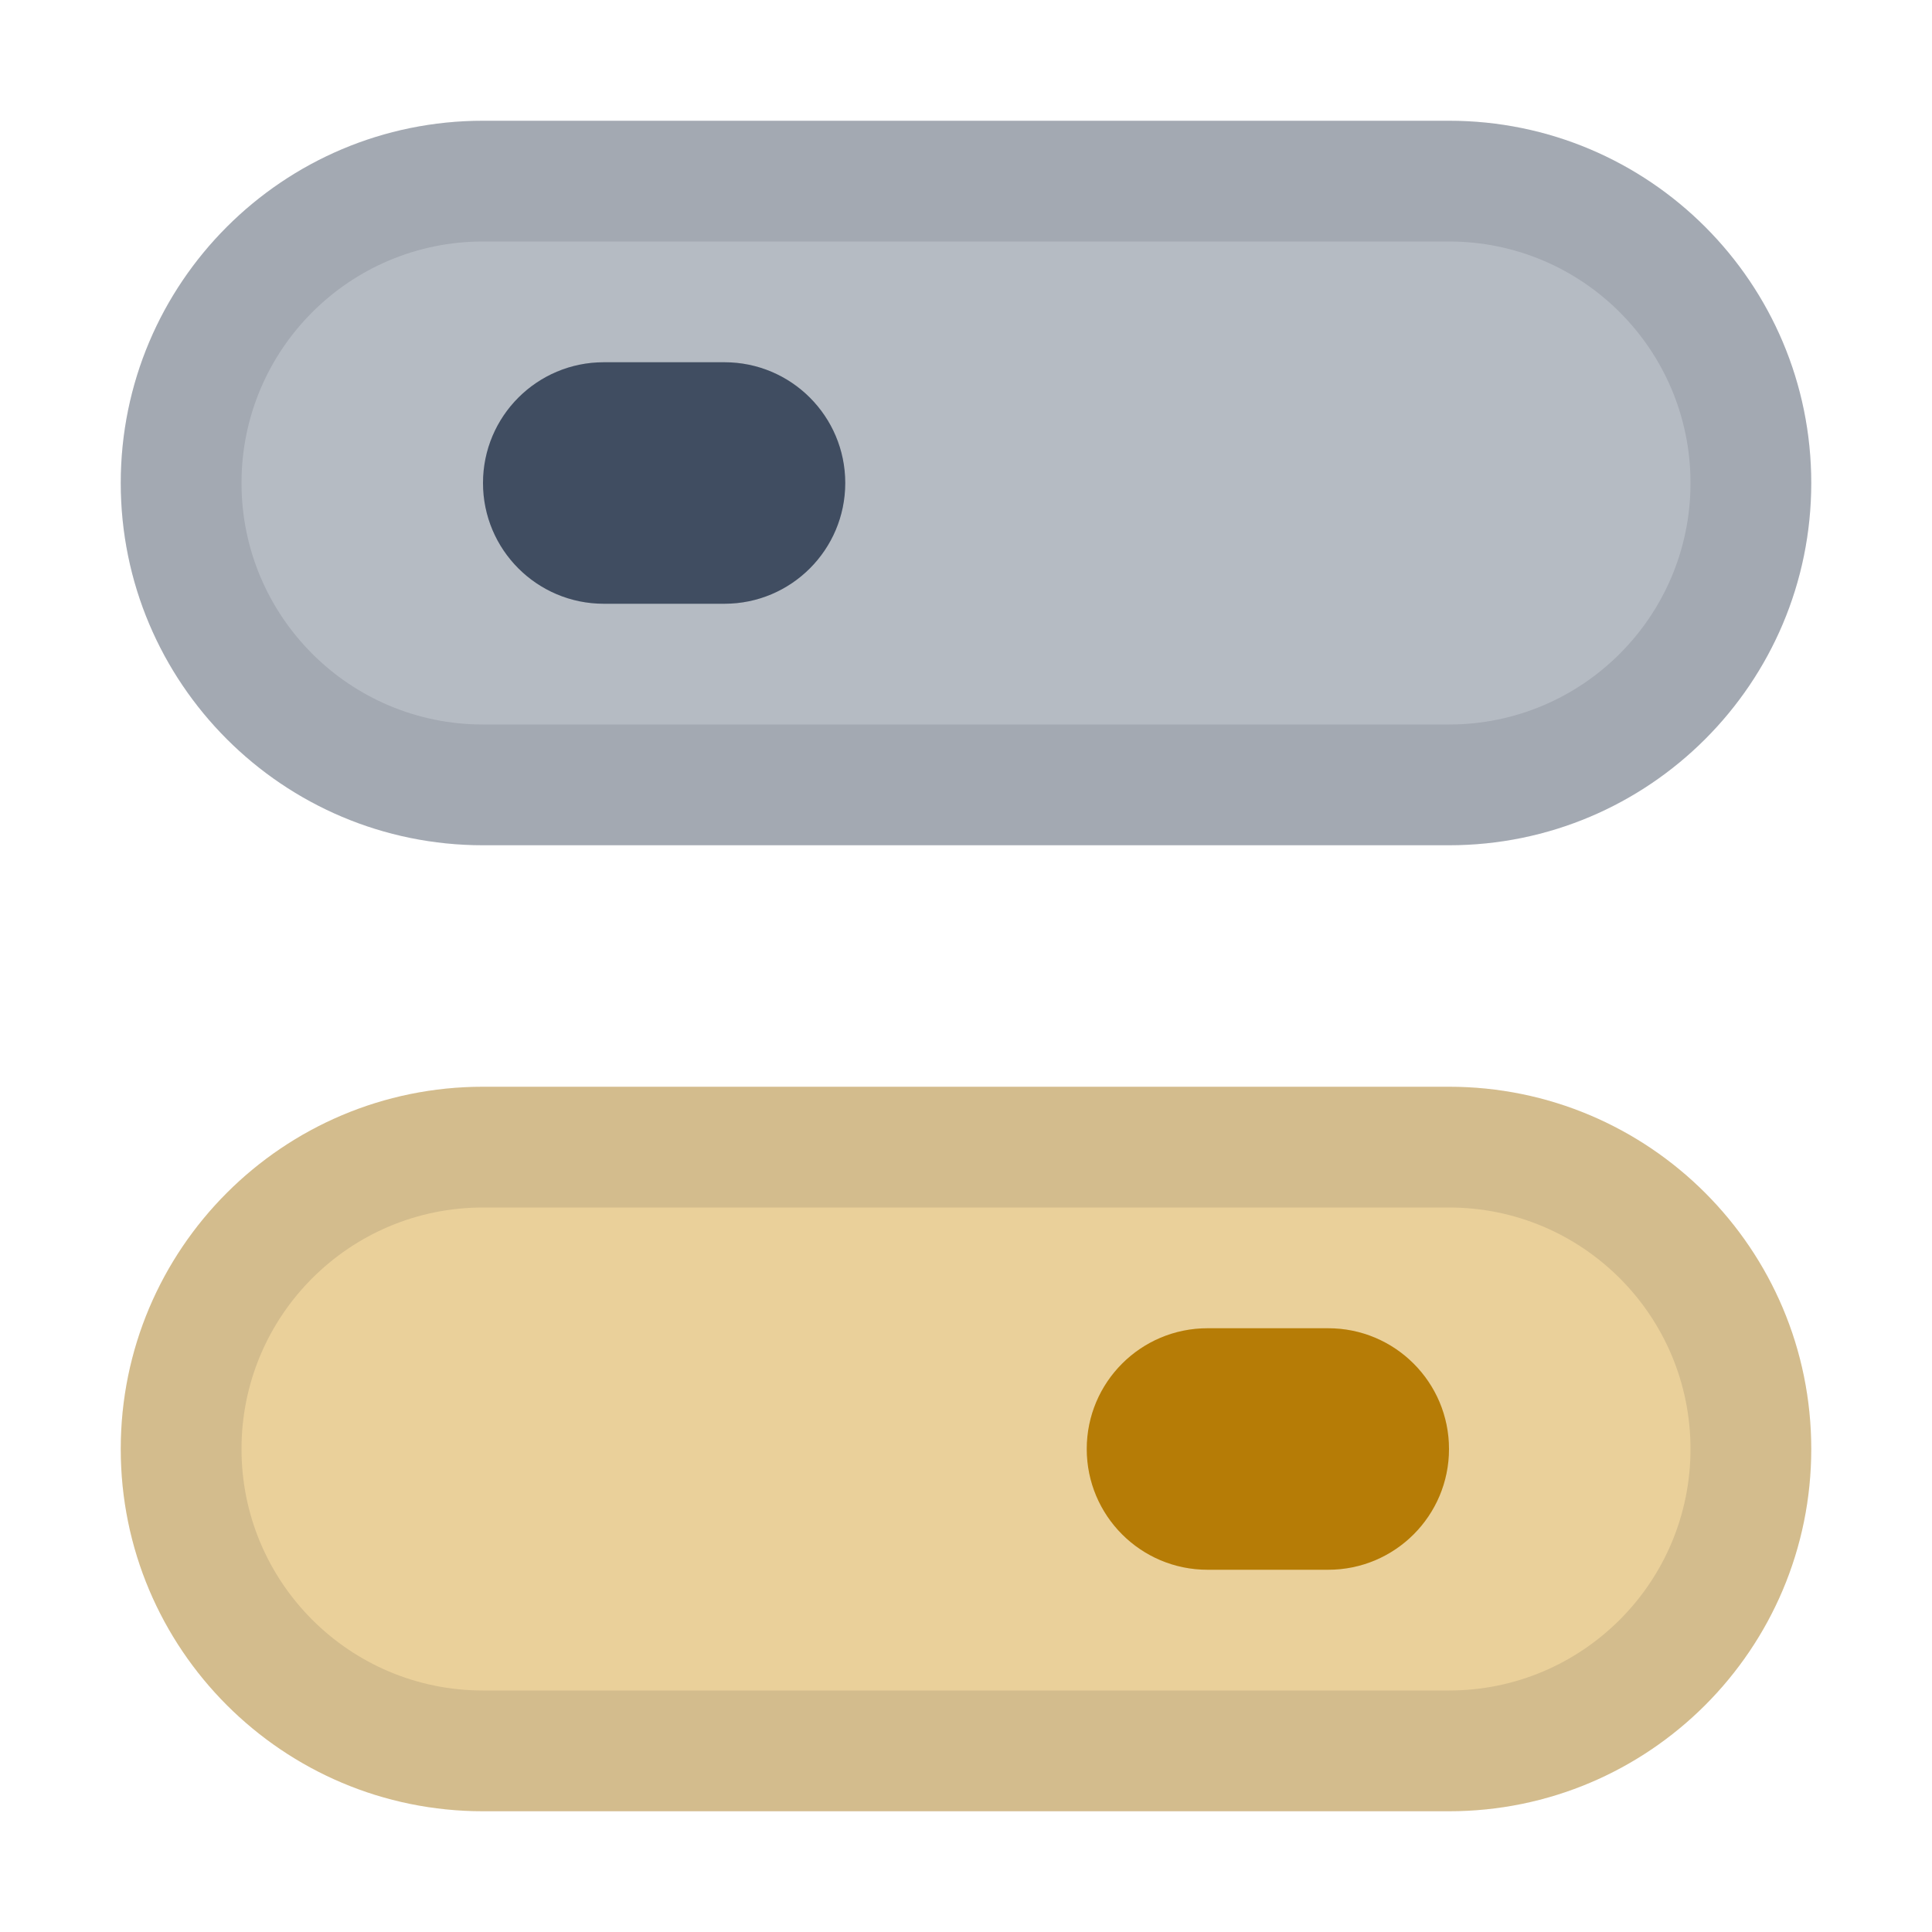
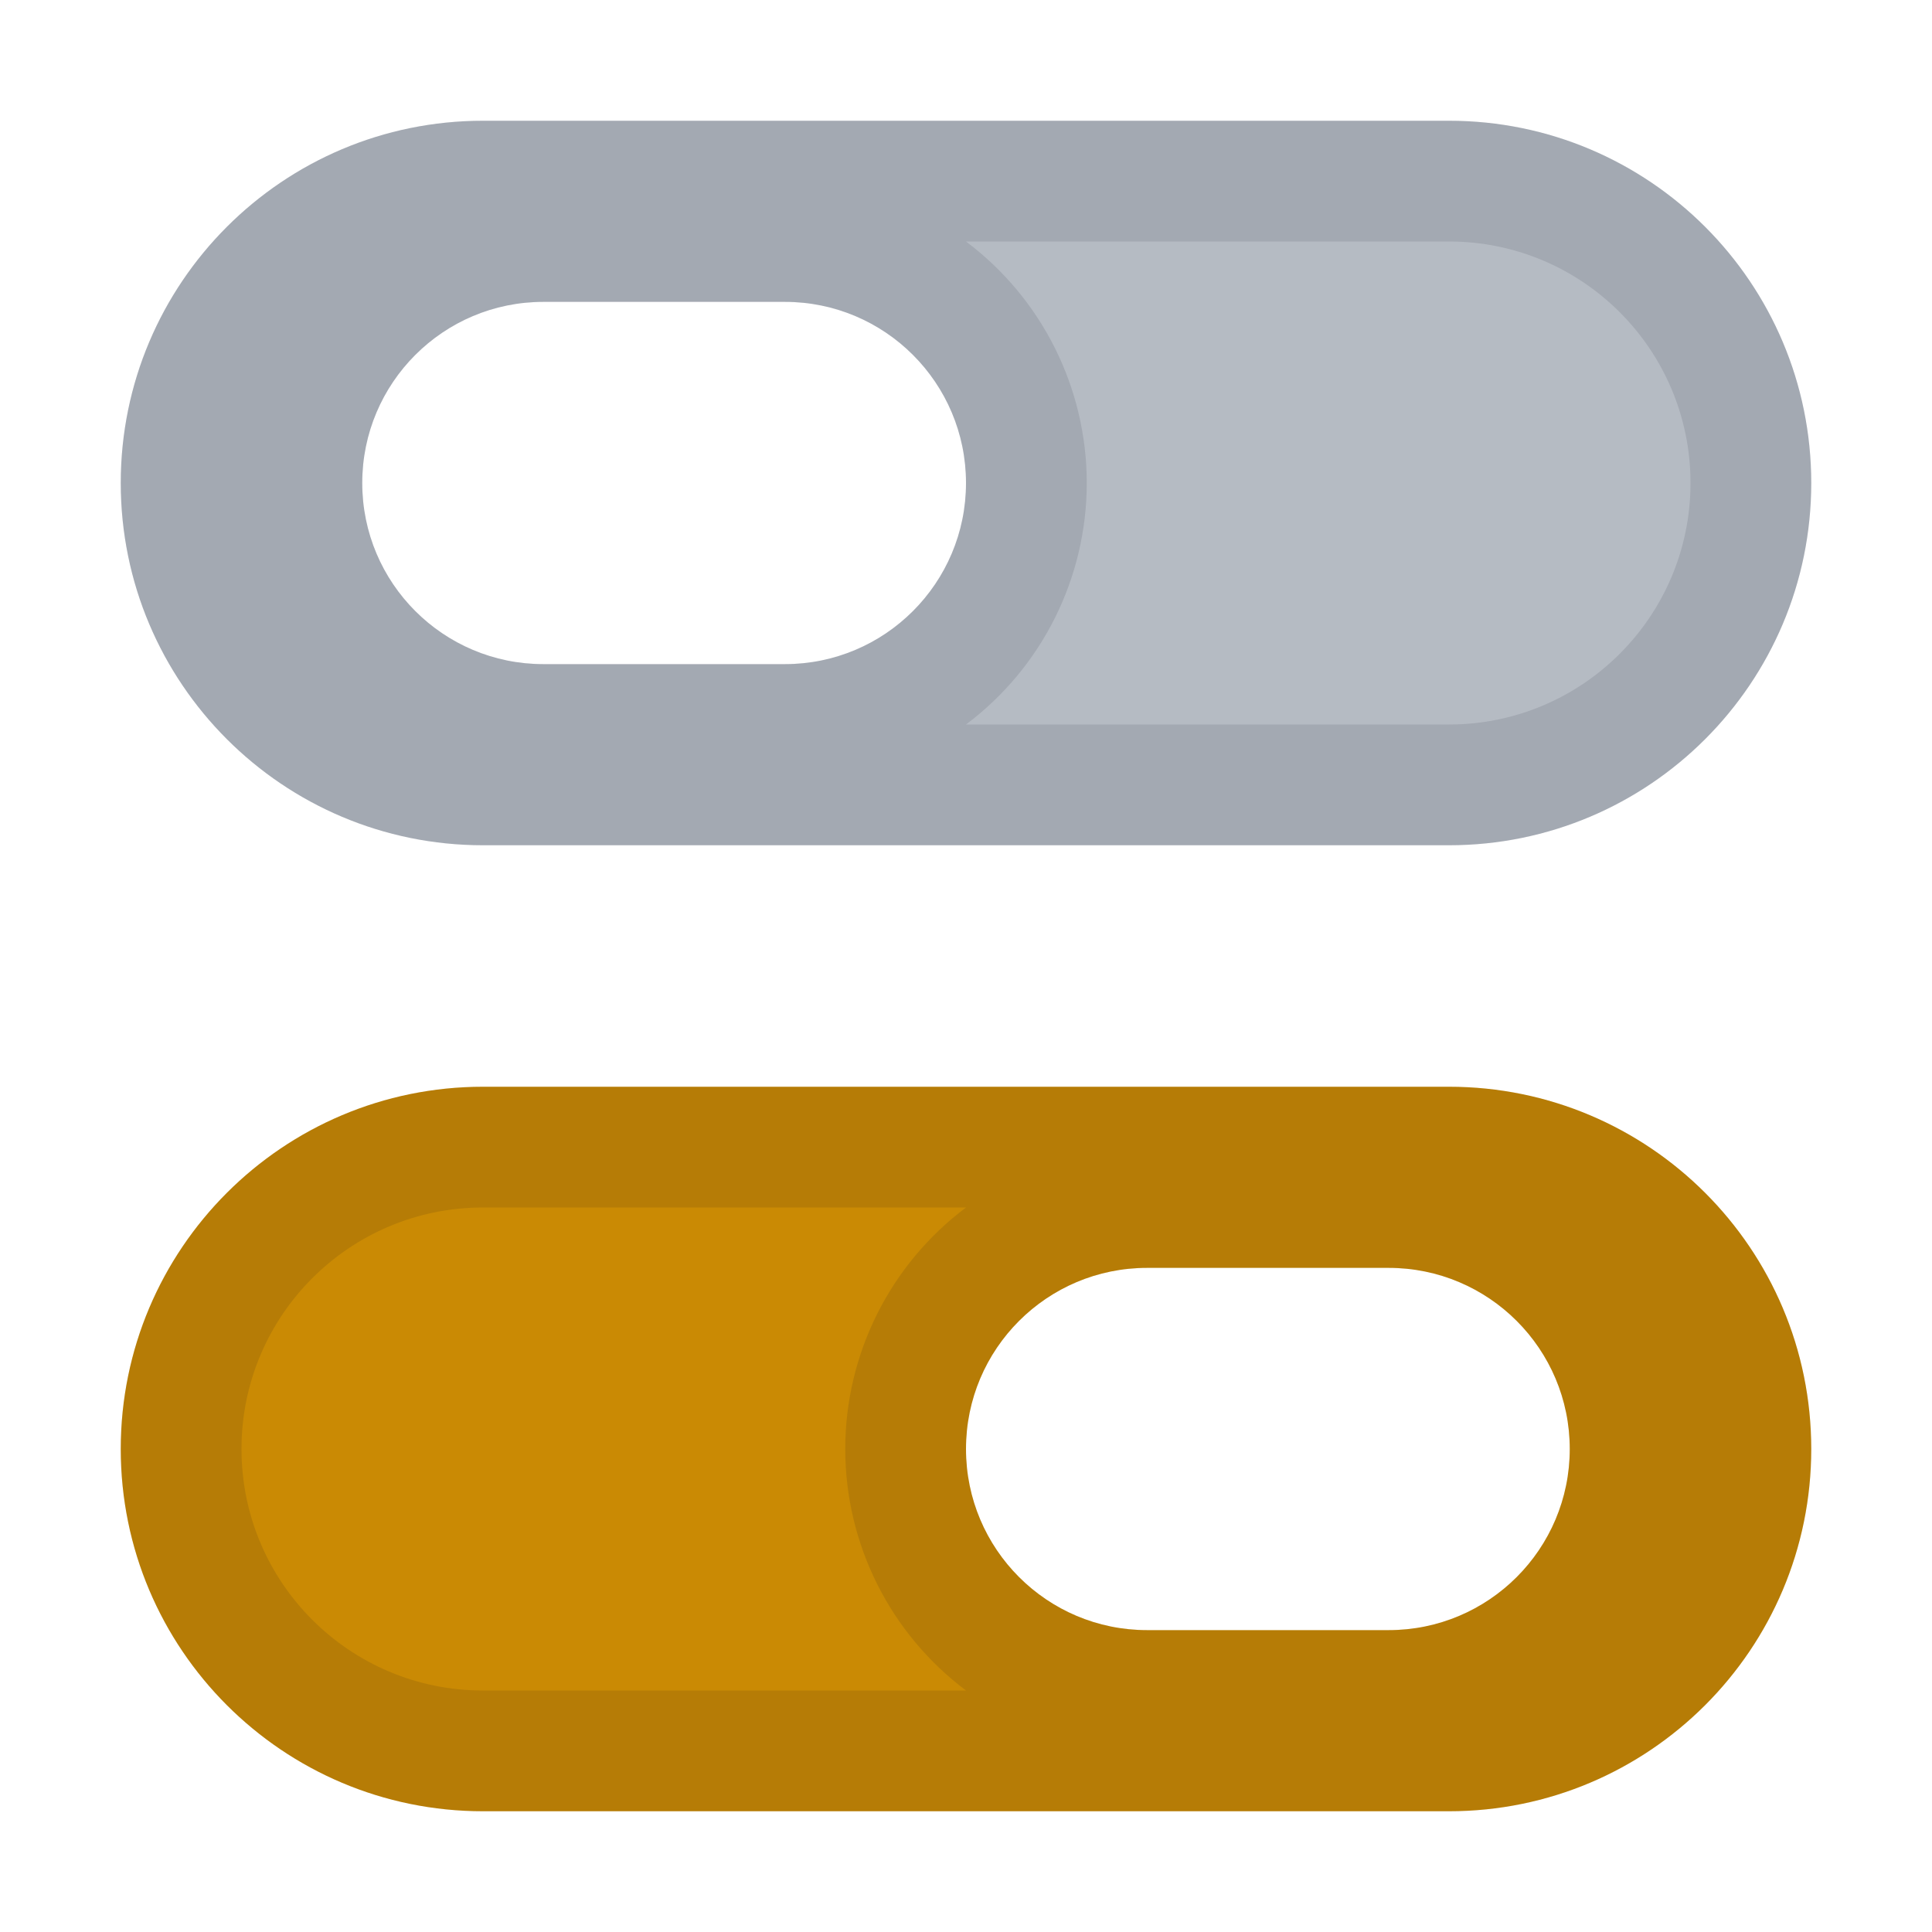
<svg xmlns="http://www.w3.org/2000/svg" viewBox="0 0 16 16">
-   <path fill="#ca8a04" fill-opacity=".4" fill-rule="evenodd" d="M4 9h8a3 3 0 0 1 0 6H4a3 3 0 0 1 0-6" />
-   <path fill="#020617" fill-opacity="0.1" d="M15 12a3 3 0 0 1-3 3H4a3 3 0 0 1 0-6h8a3 3 0 0 1 3 3M4 10a2 2 0 1 0 0 4h8a2 2 0 1 0 0-4z" />
-   <path fill="#475569" fill-opacity=".4" fill-rule="evenodd" d="M4 1h8a3 3 0 0 1 0 6H4a3 3 0 1 1 0-6" />
-   <path fill="#020617" fill-opacity="0.1" d="M15 4a3 3 0 0 1-3 3H4a3 3 0 1 1 0-6h8a3 3 0 0 1 3 3M4 2a2 2 0 1 0 0 4h8a2 2 0 1 0 0-4z" />
-   <path fill="#475569" fill-rule="evenodd" d="M5 3h1a1 1 0 1 1 0 2H5a1 1 0 1 1 0-2" />
-   <path fill="#020617" fill-opacity="0.1" d="M7 4a1 1 0 0 1-1 1H5a1 1 0 1 1 0-2h1a1 1 0 0 1 1 1" />
-   <path fill="#ca8a04" fill-rule="evenodd" d="M10 11h1a1 1 0 0 1 0 2h-1a1 1 0 0 1 0-2" />
-   <path fill="#020617" fill-opacity="0.1" d="M12 12a1 1 0 0 1-1 1h-1a1 1 0 0 1 0-2h1a1 1 0 0 1 1 1" />
+   <path fill="#ca8a04" fill-rule="evenodd" d="M12 9a3 3 0 0 1 0 6H4a3 3 0 0 1 0-6zm-.5 1.5h-2a1.5 1.5 0 0 0 0 3h2a1.5 1.5 0 0 0 0-3" />
+   <path fill="#020617" fill-opacity="0.1" d="M15 12a3 3 0 0 1-3 3H4a3 3 0 0 1 0-6h8a3 3 0 0 1 3 3M4 10a2 2 0 1 0 0 4h4a2.5 2.5 0 0 1 0-4zm5.5.5a1.5 1.5 0 0 0 0 3h2a1.5 1.5 0 0 0 0-3z" />
+   <path fill="#475569" fill-opacity=".4" fill-rule="evenodd" d="M4 1a3 3 0 1 0 0 6h8a3 3 0 0 0 0-6zm.5 1.5h2a1.5 1.5 0 0 1 0 3h-2a1.5 1.5 0 0 1 0-3" />
+   <path fill="#020617" fill-opacity="0.1" d="M15 4a3 3 0 0 1-3 3H4a3 3 0 1 1 0-6h8a3 3 0 0 1 3 3M8 2a2.5 2.5 0 0 1 0 4h4a2 2 0 1 0 0-4zm-3.5.5a1.5 1.5 0 0 0 0 3h2a1.5 1.5 0 0 0 0-3z" />
</svg>
